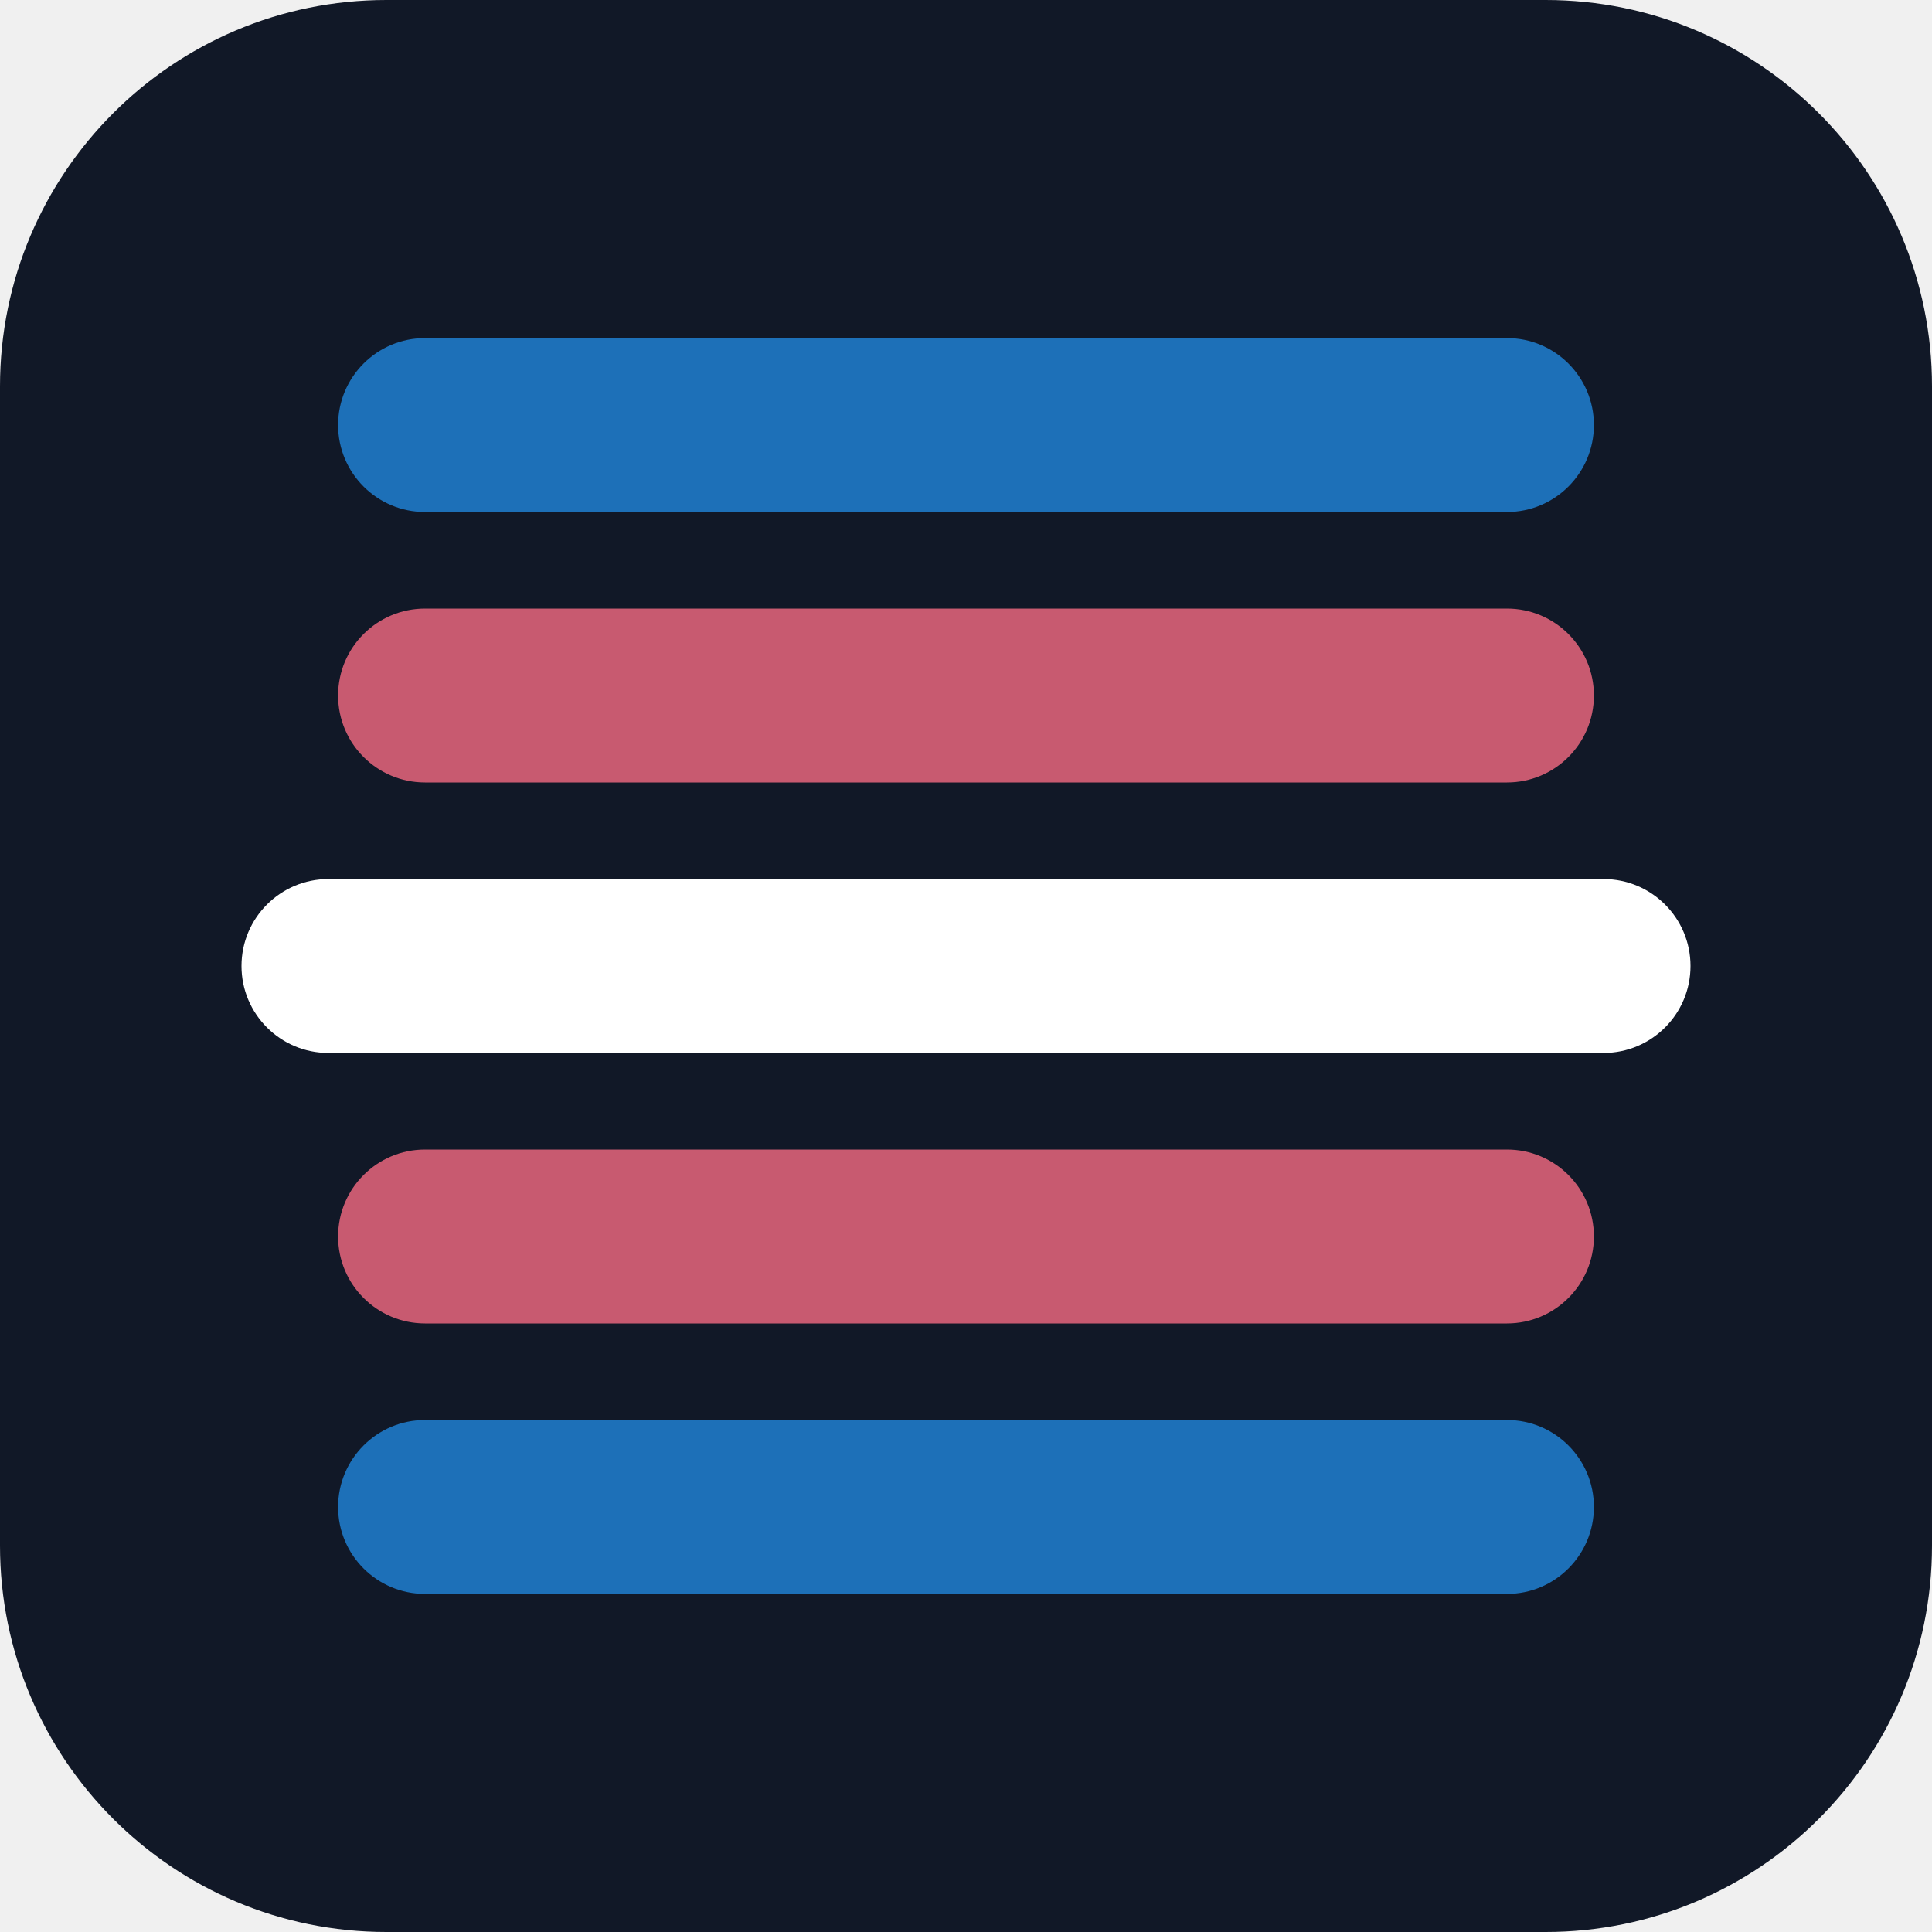
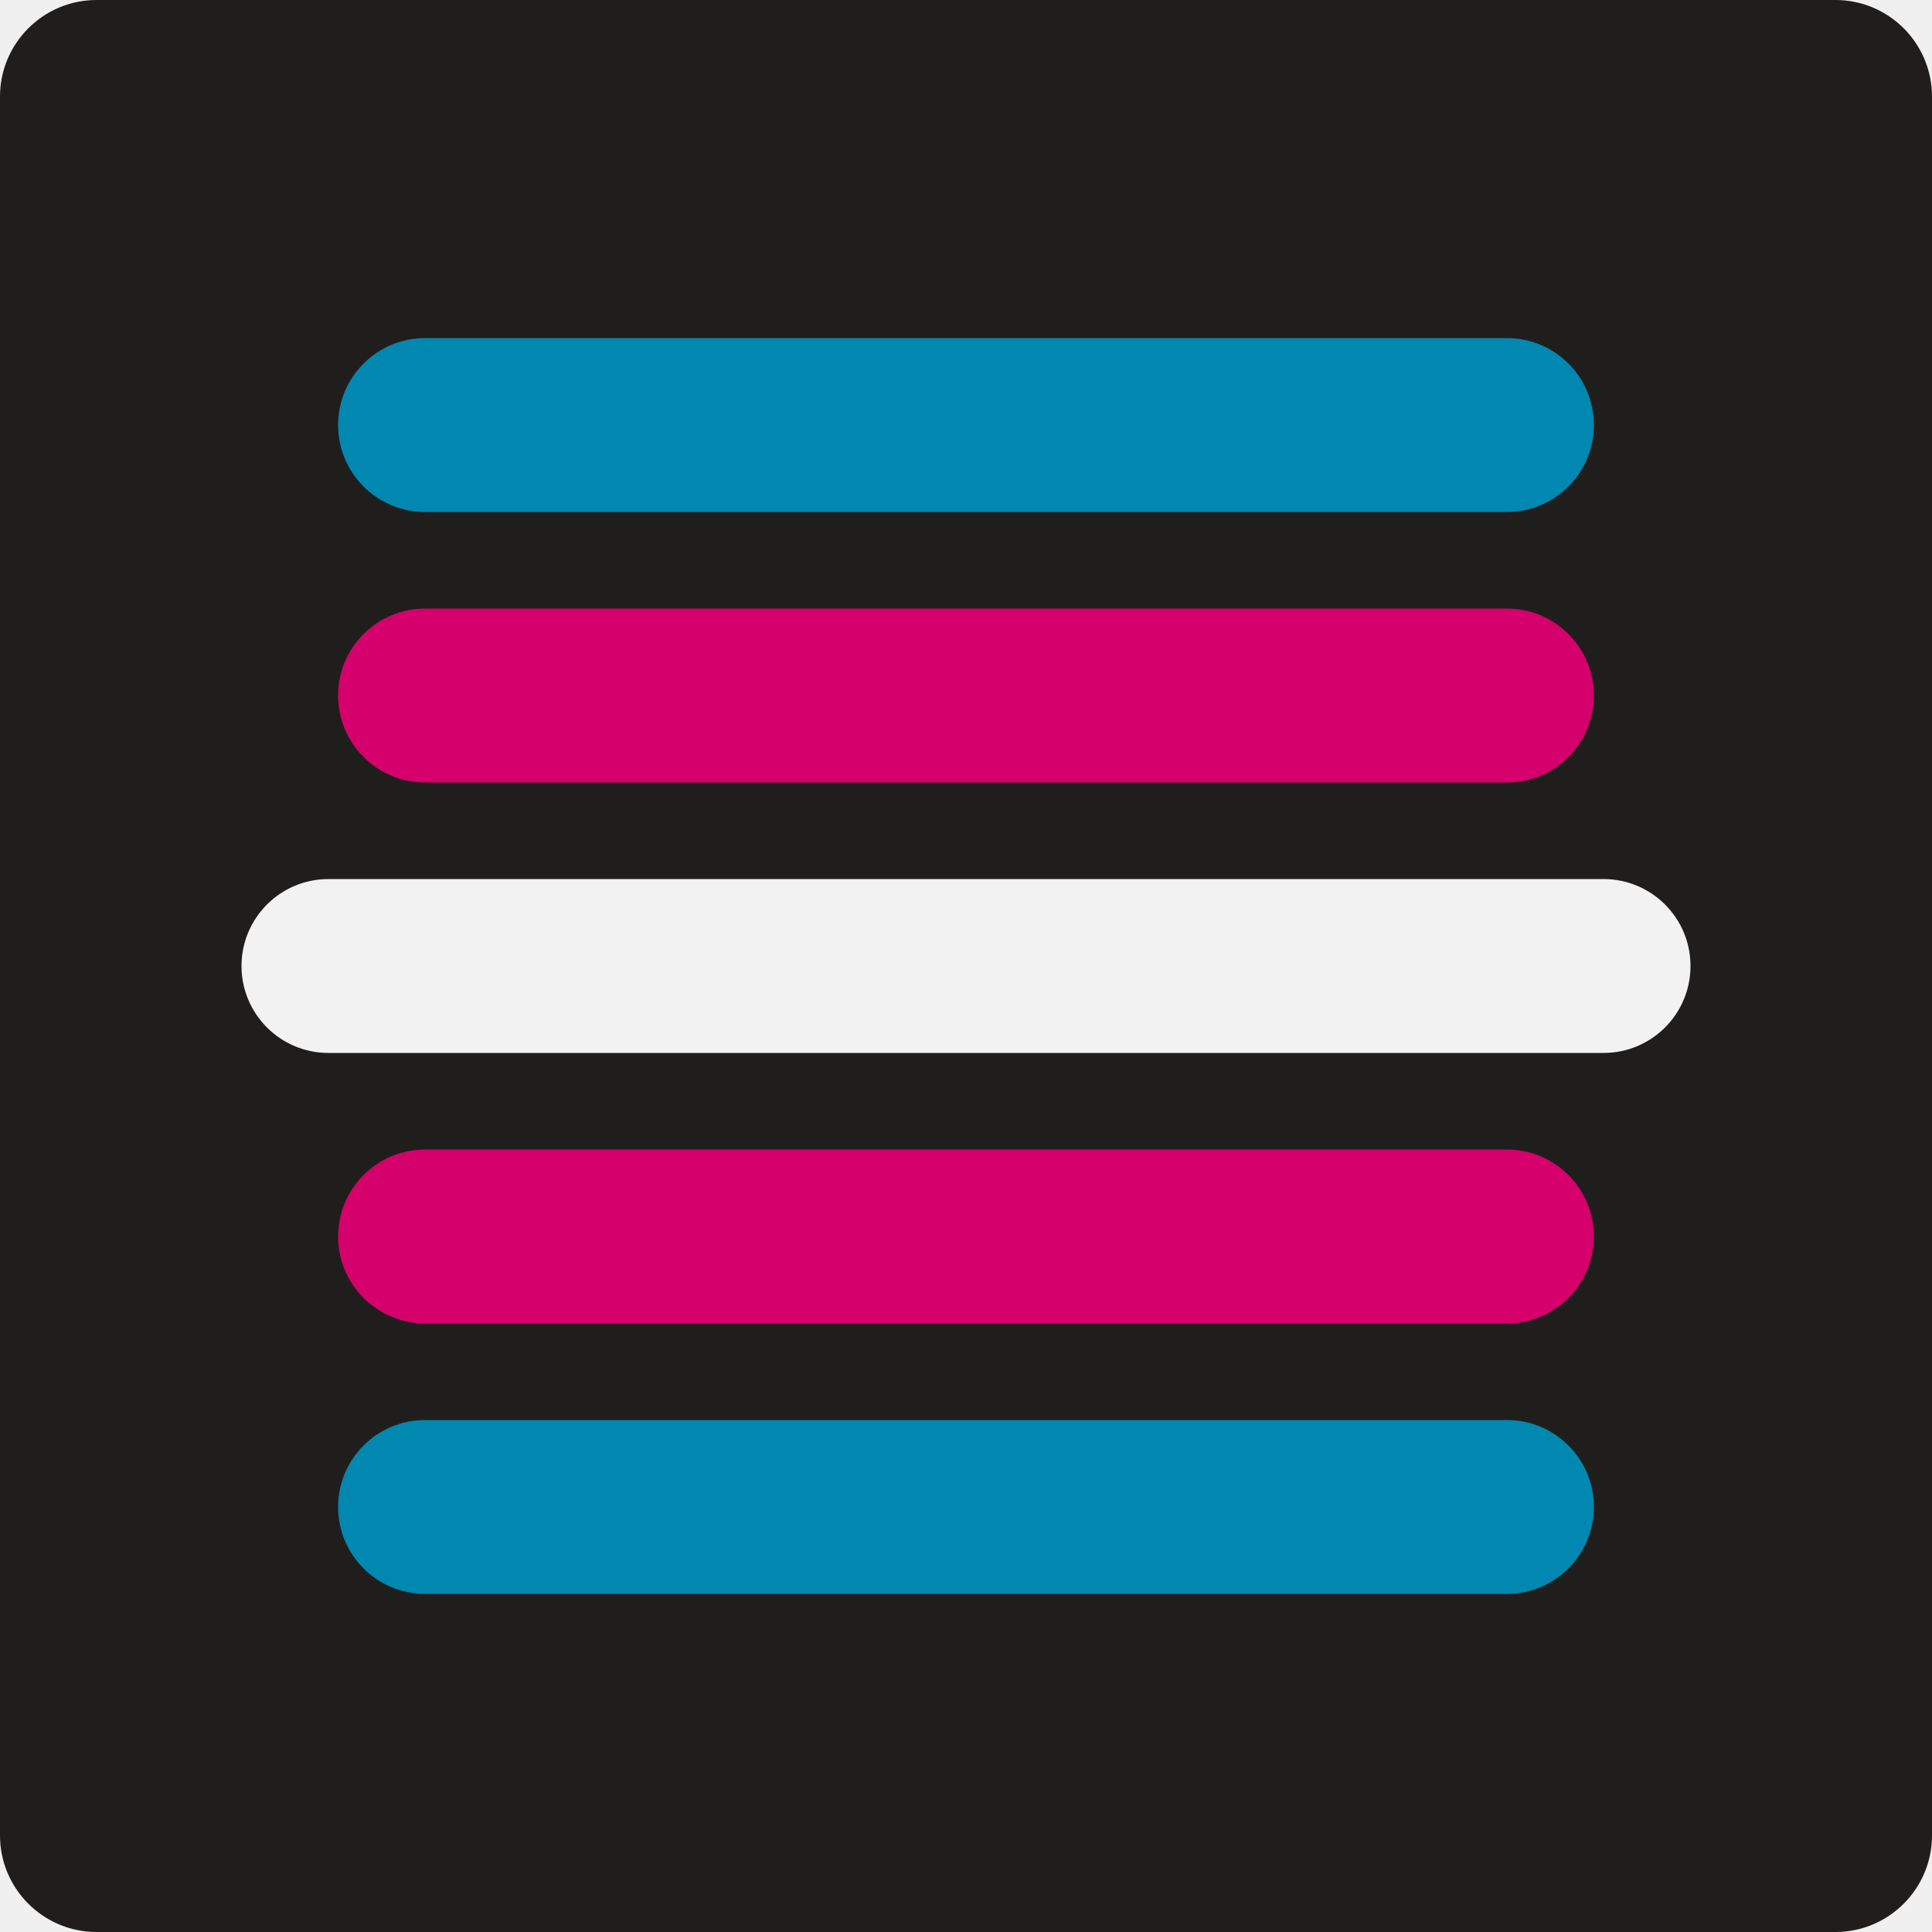
<svg xmlns="http://www.w3.org/2000/svg" viewBox="0 0 40 40">
-   <rect x="0" y="0" width="40" height="40" rx="8" fill="#111827" />
-   <rect x="7" y="7" width="26" height="3.6" rx="1.8" fill="#1D70B8" />
-   <rect x="7" y="12.6" width="26" height="3.6" rx="1.8" fill="#C85A70" />
-   <rect x="5" y="18.2" width="30" height="3.6" rx="1.8" fill="#FFFFFF" />
-   <rect x="7" y="23.8" width="26" height="3.6" rx="1.8" fill="#C85A70" />
-   <rect x="7" y="29.4" width="26" height="3.6" rx="1.8" fill="#1D70B8" />
+   <rect x="0" y="0" width="40" height="40" rx="2" fill="#201E1D" />
+   <rect x="7" y="7" width="26" height="3.6" rx="1.8" fill="#0088B0" />
+   <rect x="7" y="12.6" width="26" height="3.6" rx="1.8" fill="#D6006C" />
+   <rect x="5" y="18.2" width="30" height="3.6" rx="1.8" fill="#F3F2F2" />
+   <rect x="7" y="23.8" width="26" height="3.6" rx="1.8" fill="#D6006C" />
+   <rect x="7" y="29.4" width="26" height="3.6" rx="1.8" fill="#0088B0" />
</svg>
